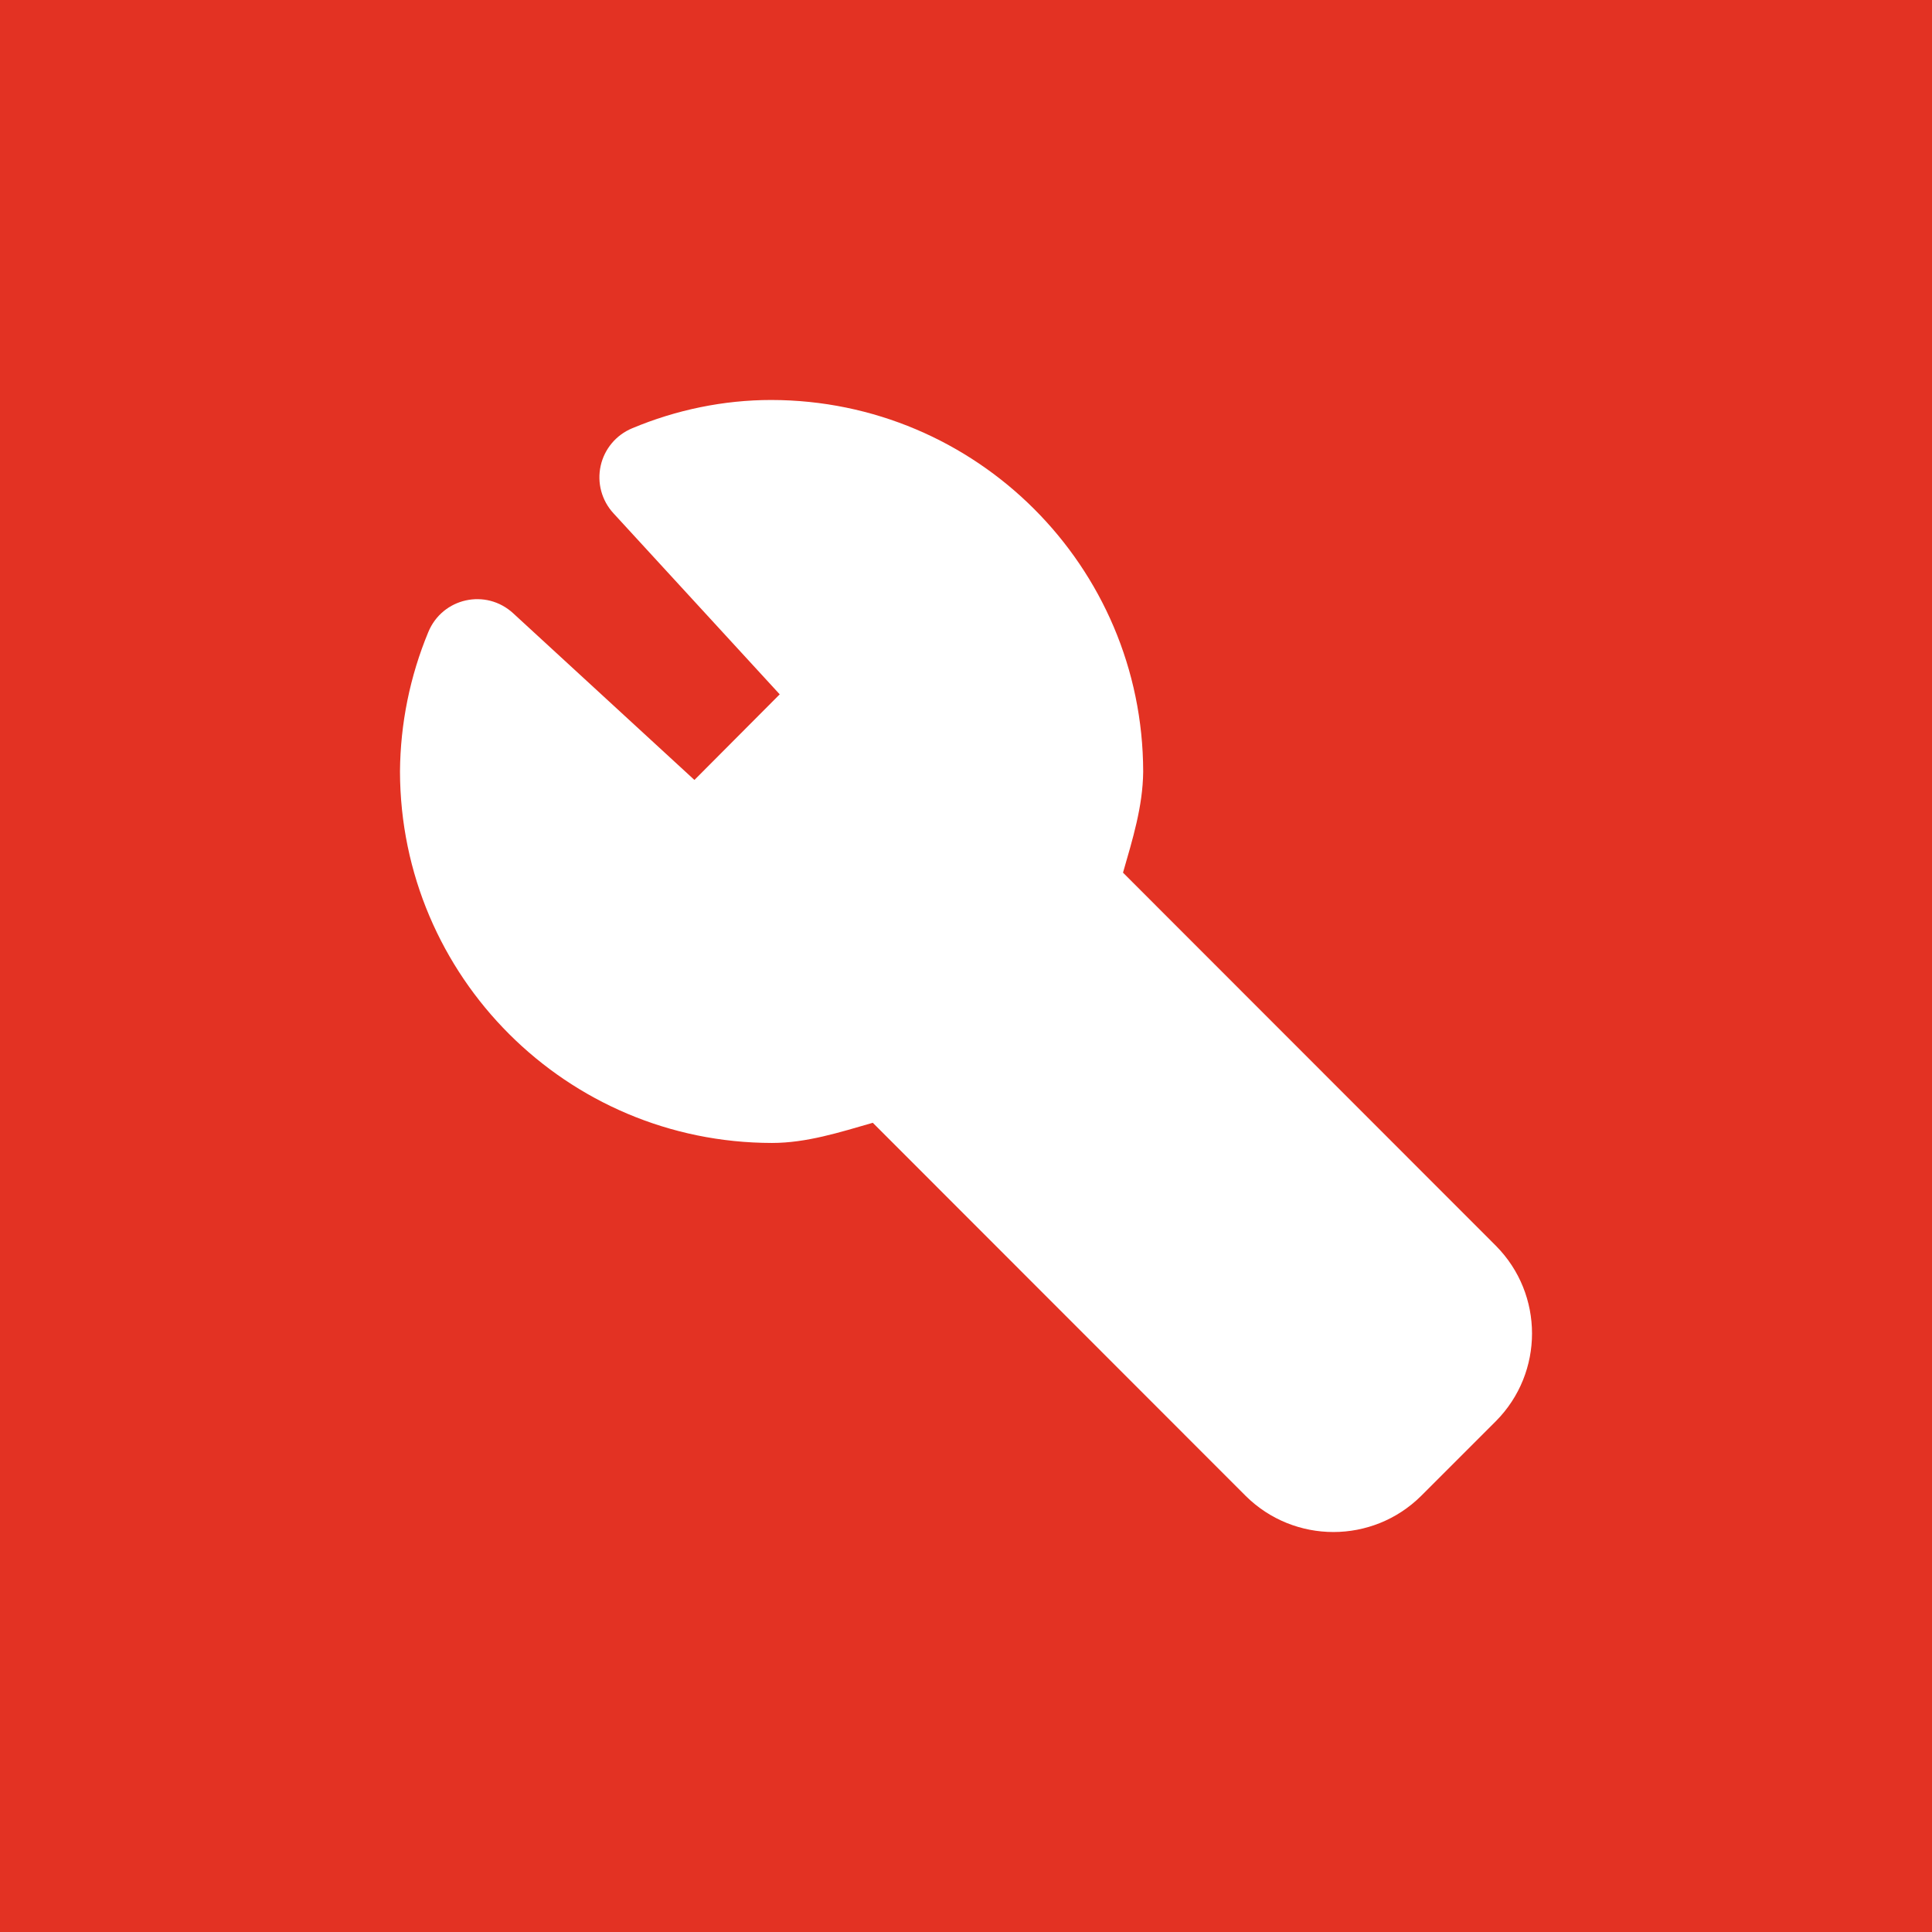
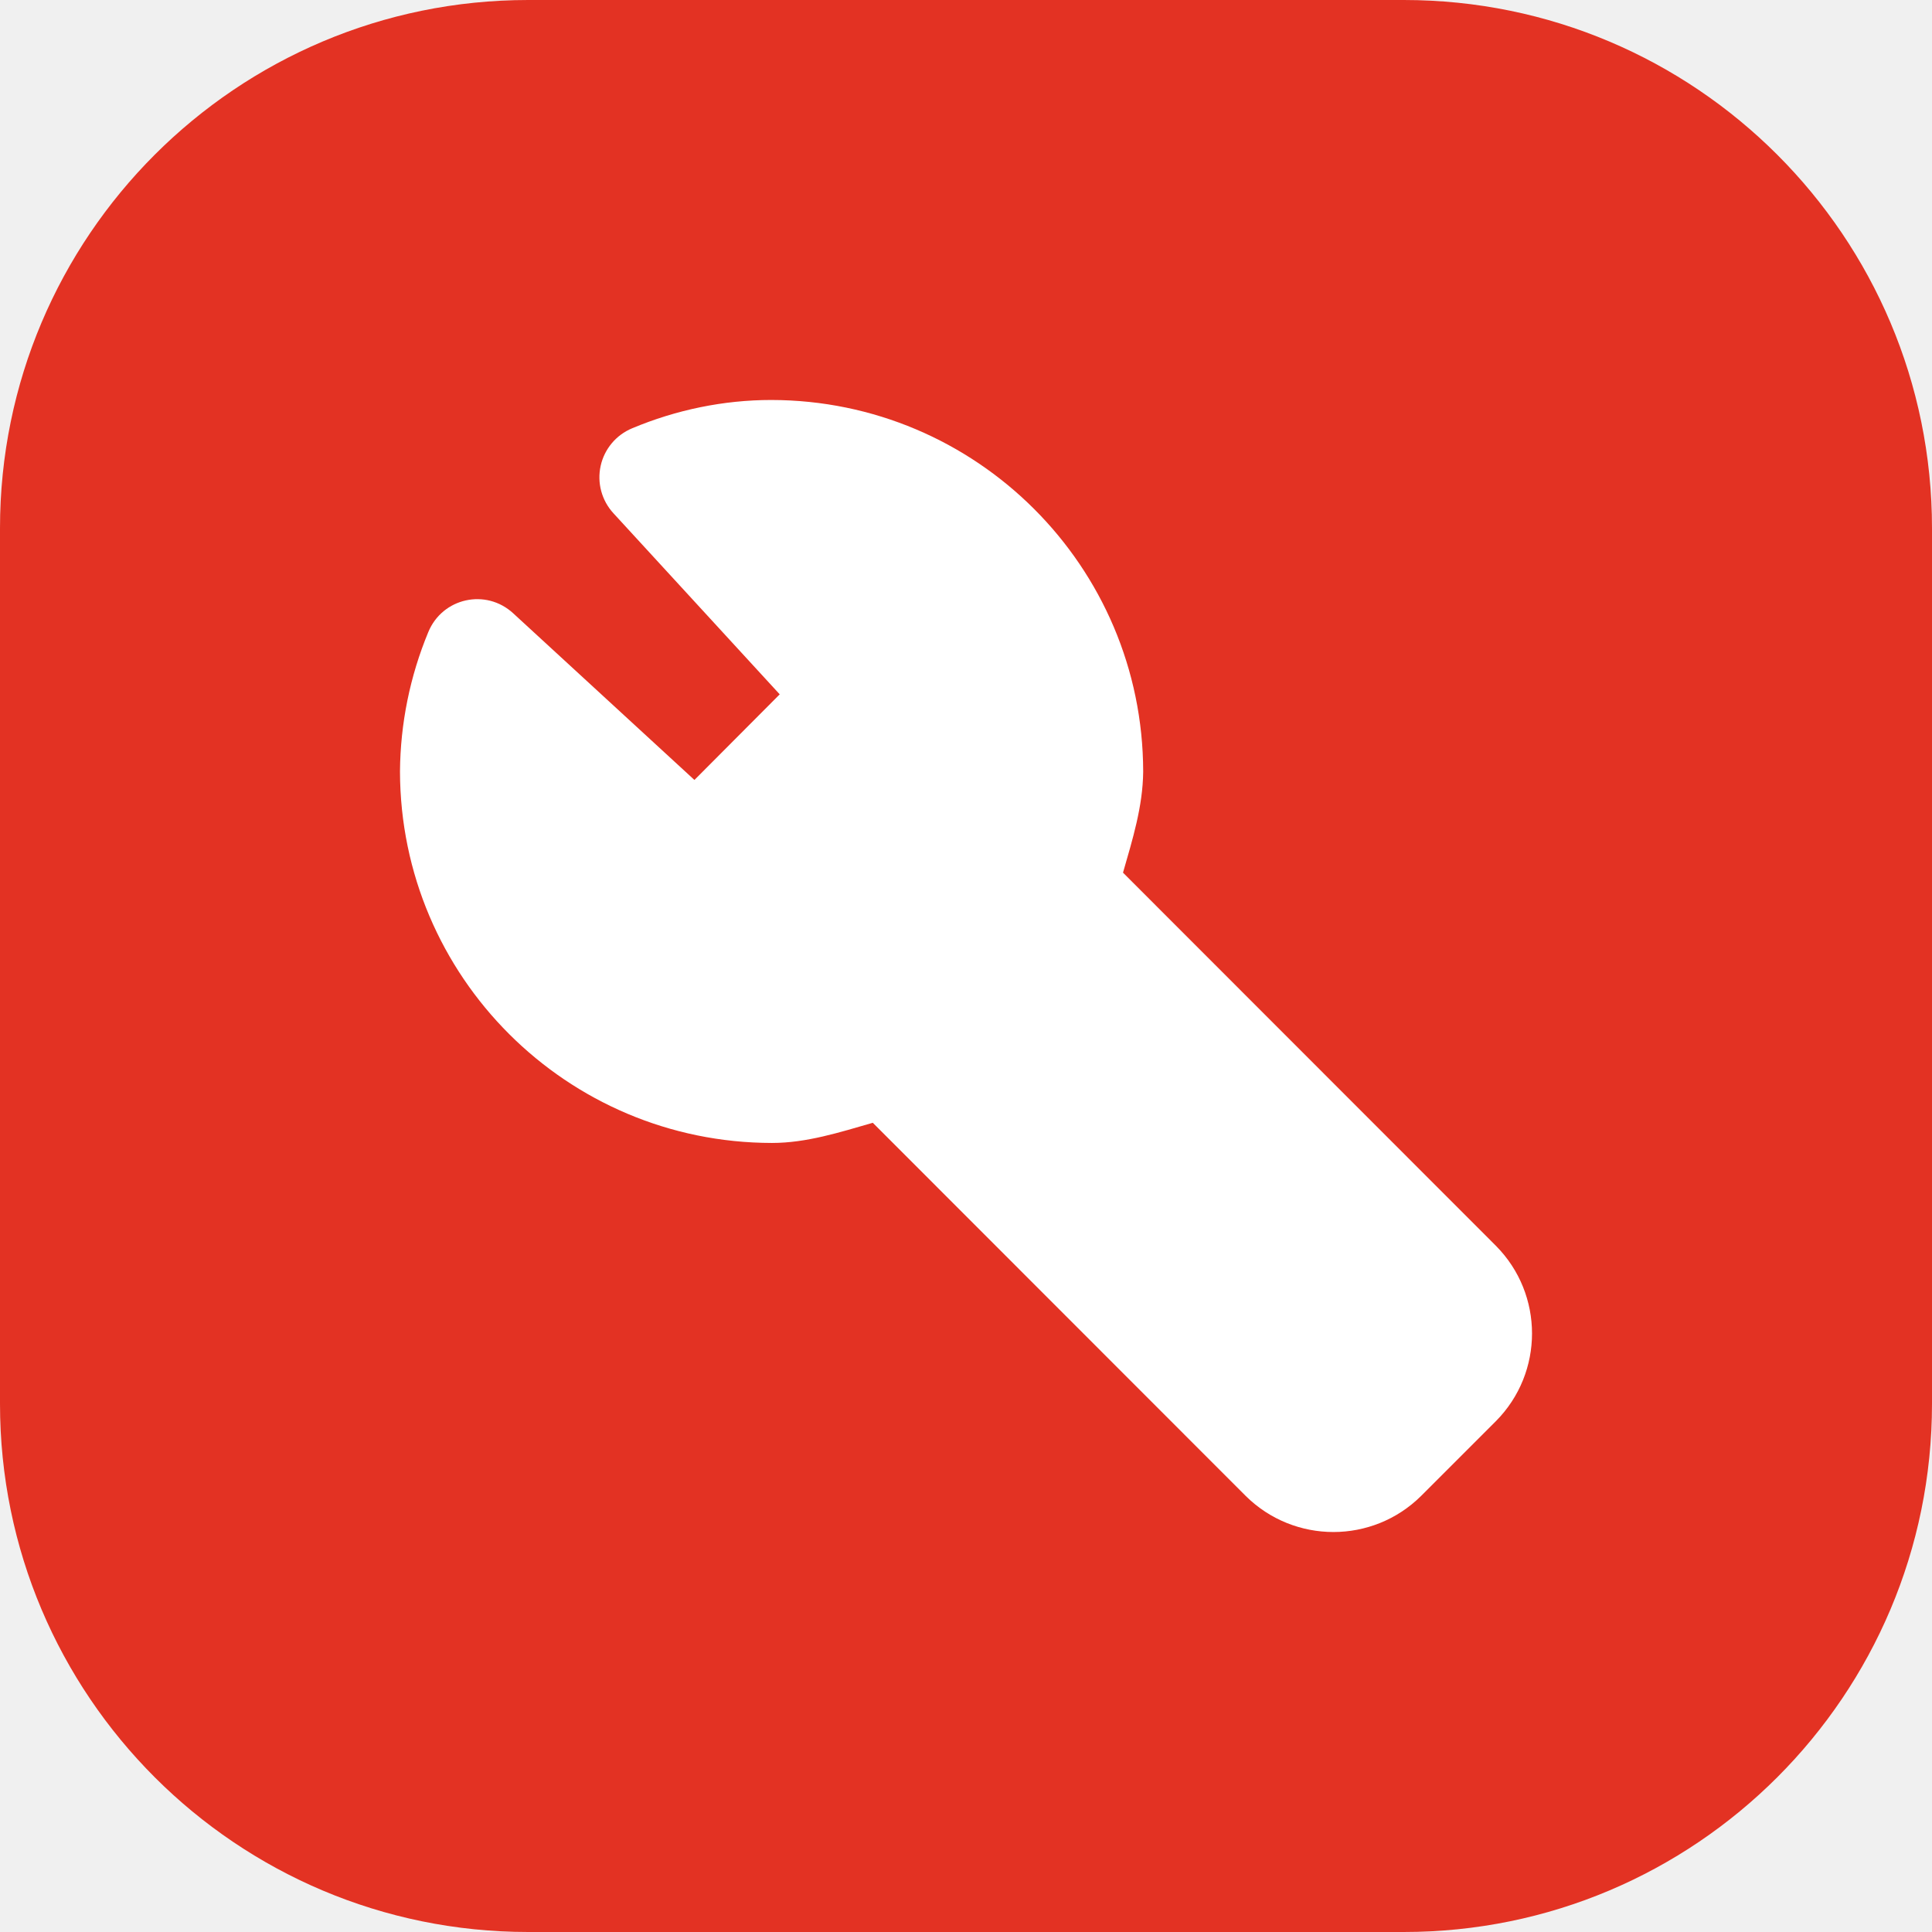
<svg xmlns="http://www.w3.org/2000/svg" width="512" height="512" viewBox="0 0 512 512" version="1.1" id="svg1" xml:space="preserve">
  <defs id="defs1" />
  <g id="layer1">
-     <rect style="fill:#e33223;fill-opacity:1;stroke-width:3" id="rect1" width="512" height="512" x="0" y="0" ry="0" />
+     <rect style="fill:#e33223;fill-opacity:1;stroke-width:3" id="rect1" width="512" height="512" x="0" y="0" ry="140" />
    <path d="m 204.384,106 c -12.661,0 -25.229,2.625 -36.859,7.501 a 14.068,14.064 0 0 0 -4.971,22.502 l 44.08,48.004 -22.603,22.69 -48.019,-44.16 c -7.222,-6.657 -18.758,-4.125 -22.509,4.969 A 98.477,98.447 0 0 0 106,204.447 a 98.665,98.634 0 0 0 98.571,98.447 c 9.191,0 17.913,-2.813 26.73,-5.344 l 98.853,98.915 a 33.013,33.003 0 0 0 46.425,0 l 19.883,-19.877 a 33.013,33.003 0 0 0 0,-46.411 L 297.609,231.262 c 2.532,-8.813 5.252,-17.533 5.346,-26.721 v -0.094 a 98.665,98.634 0 0 0 -98.571,-98.447 z" id="path1" style="fill:#ffffff;fill-opacity:1;stroke-width:9.377" />
  </g>
</svg>
